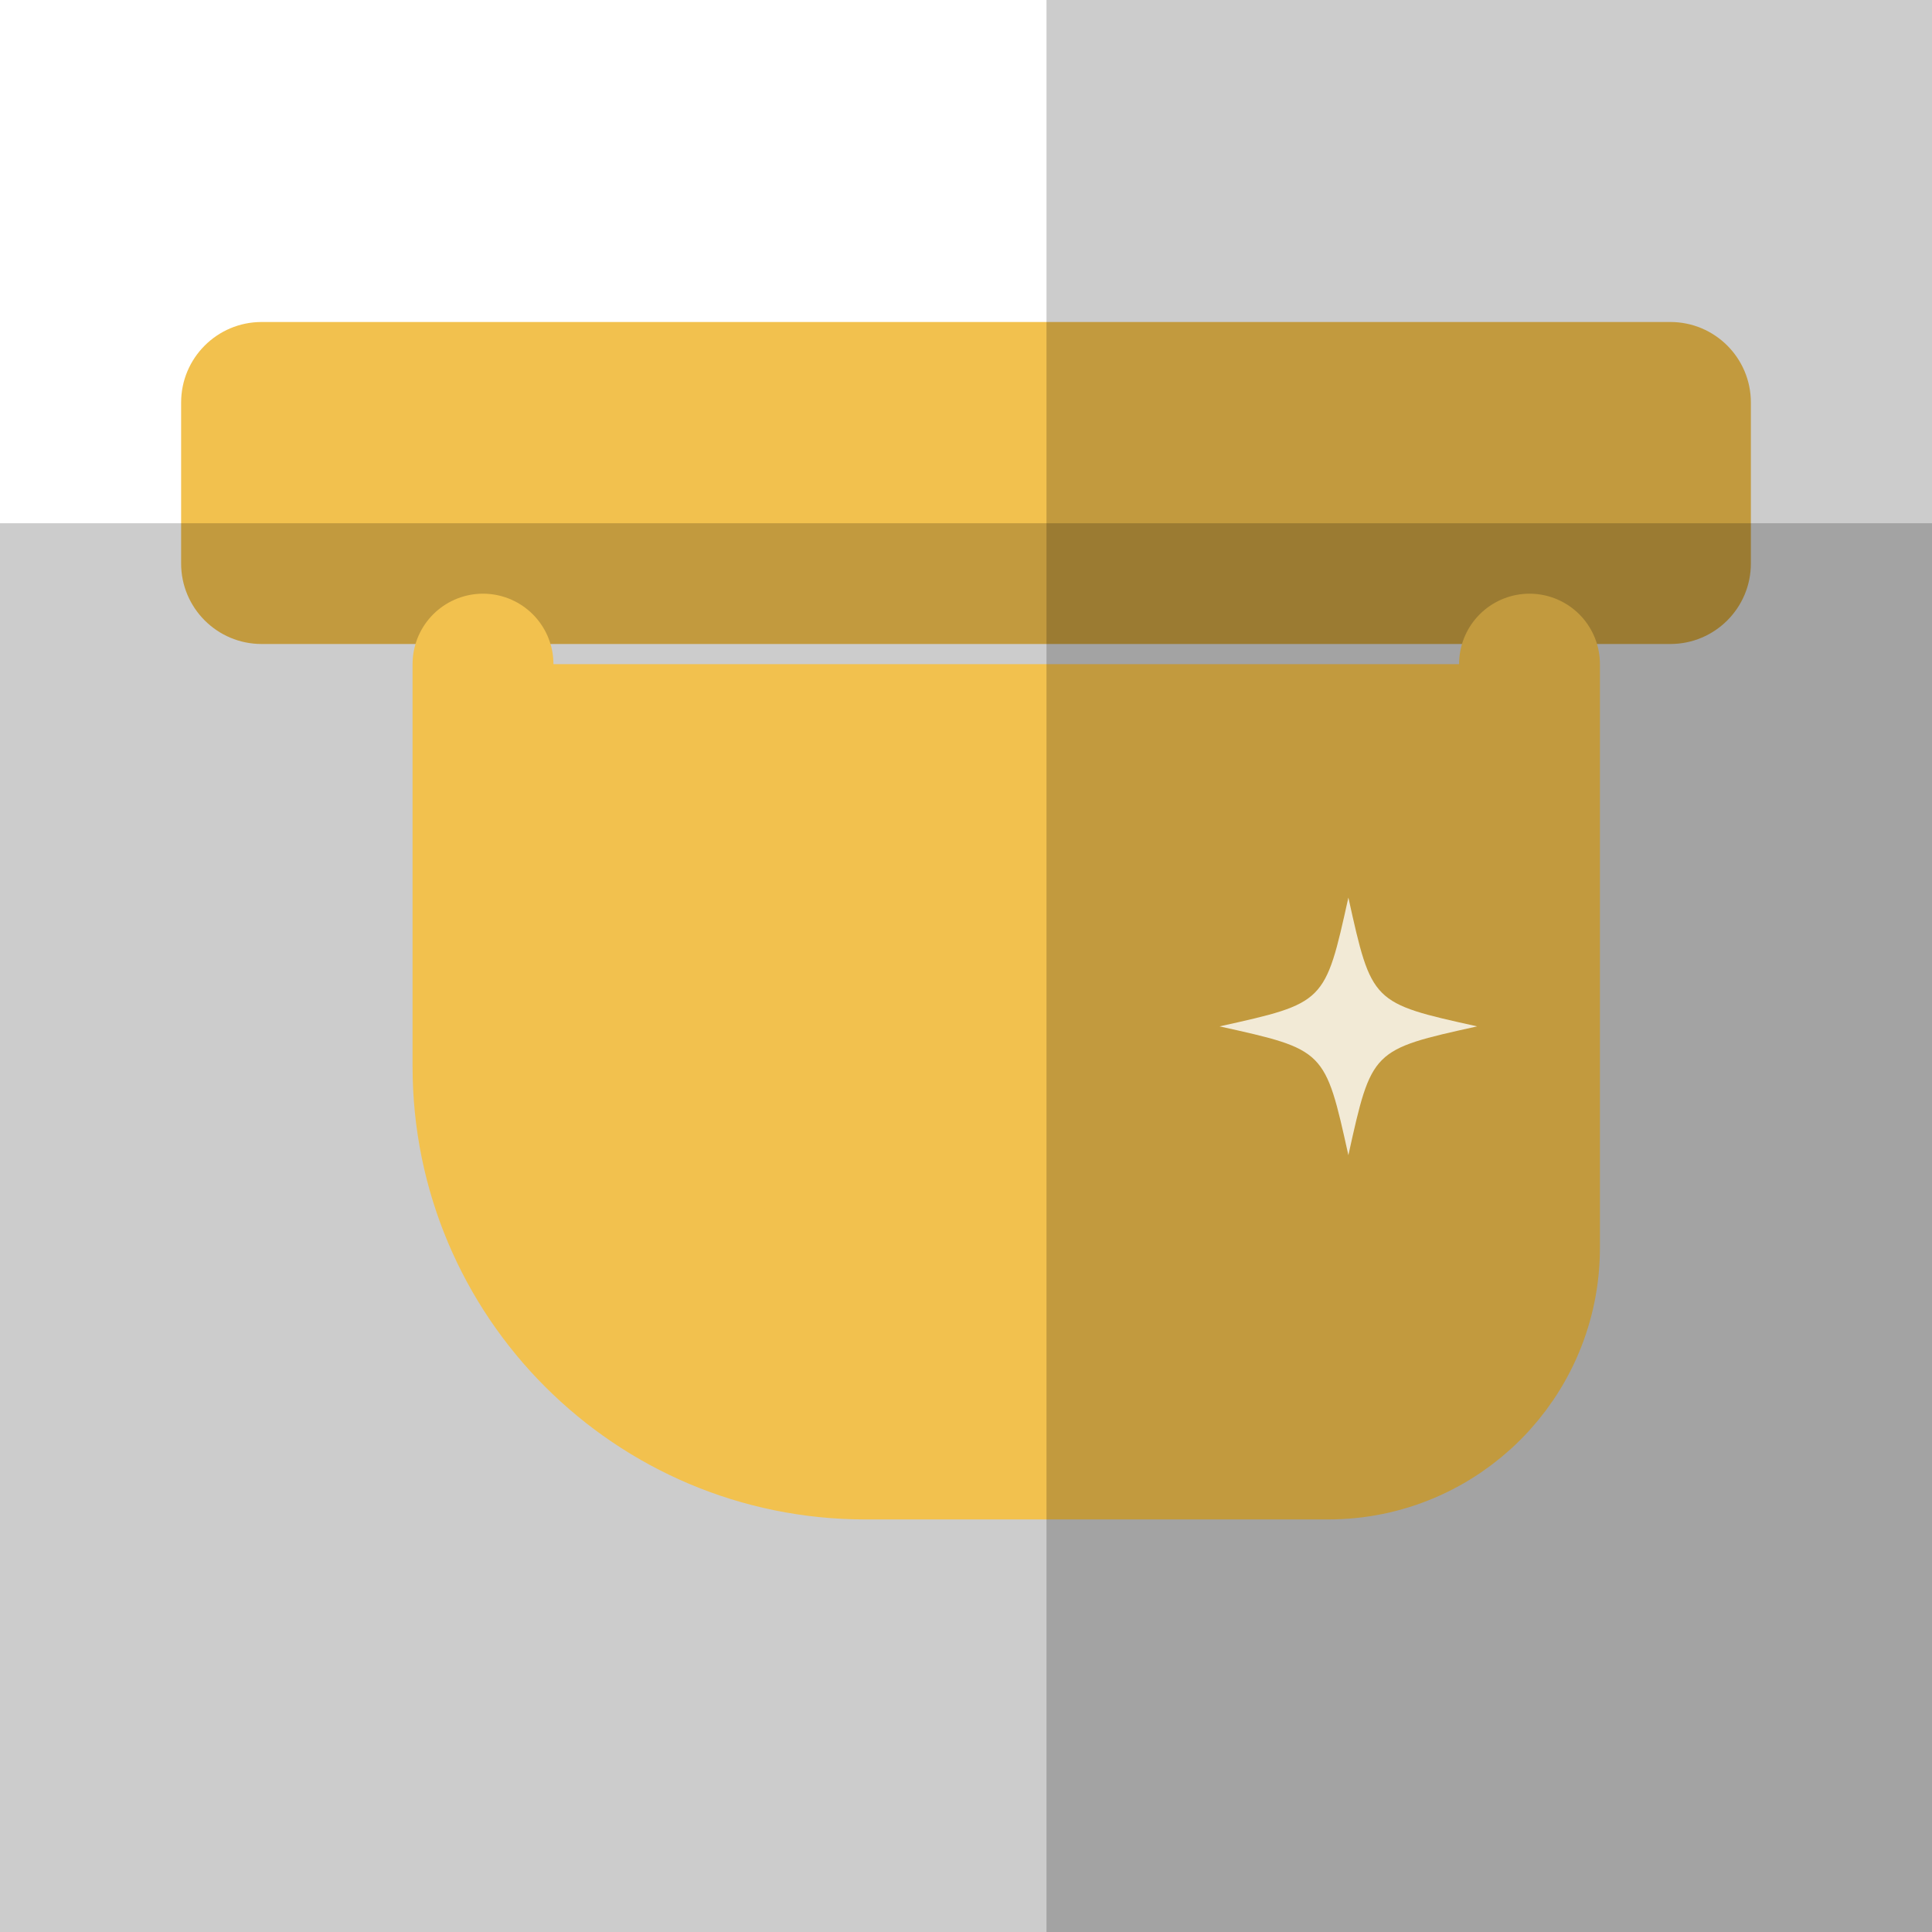
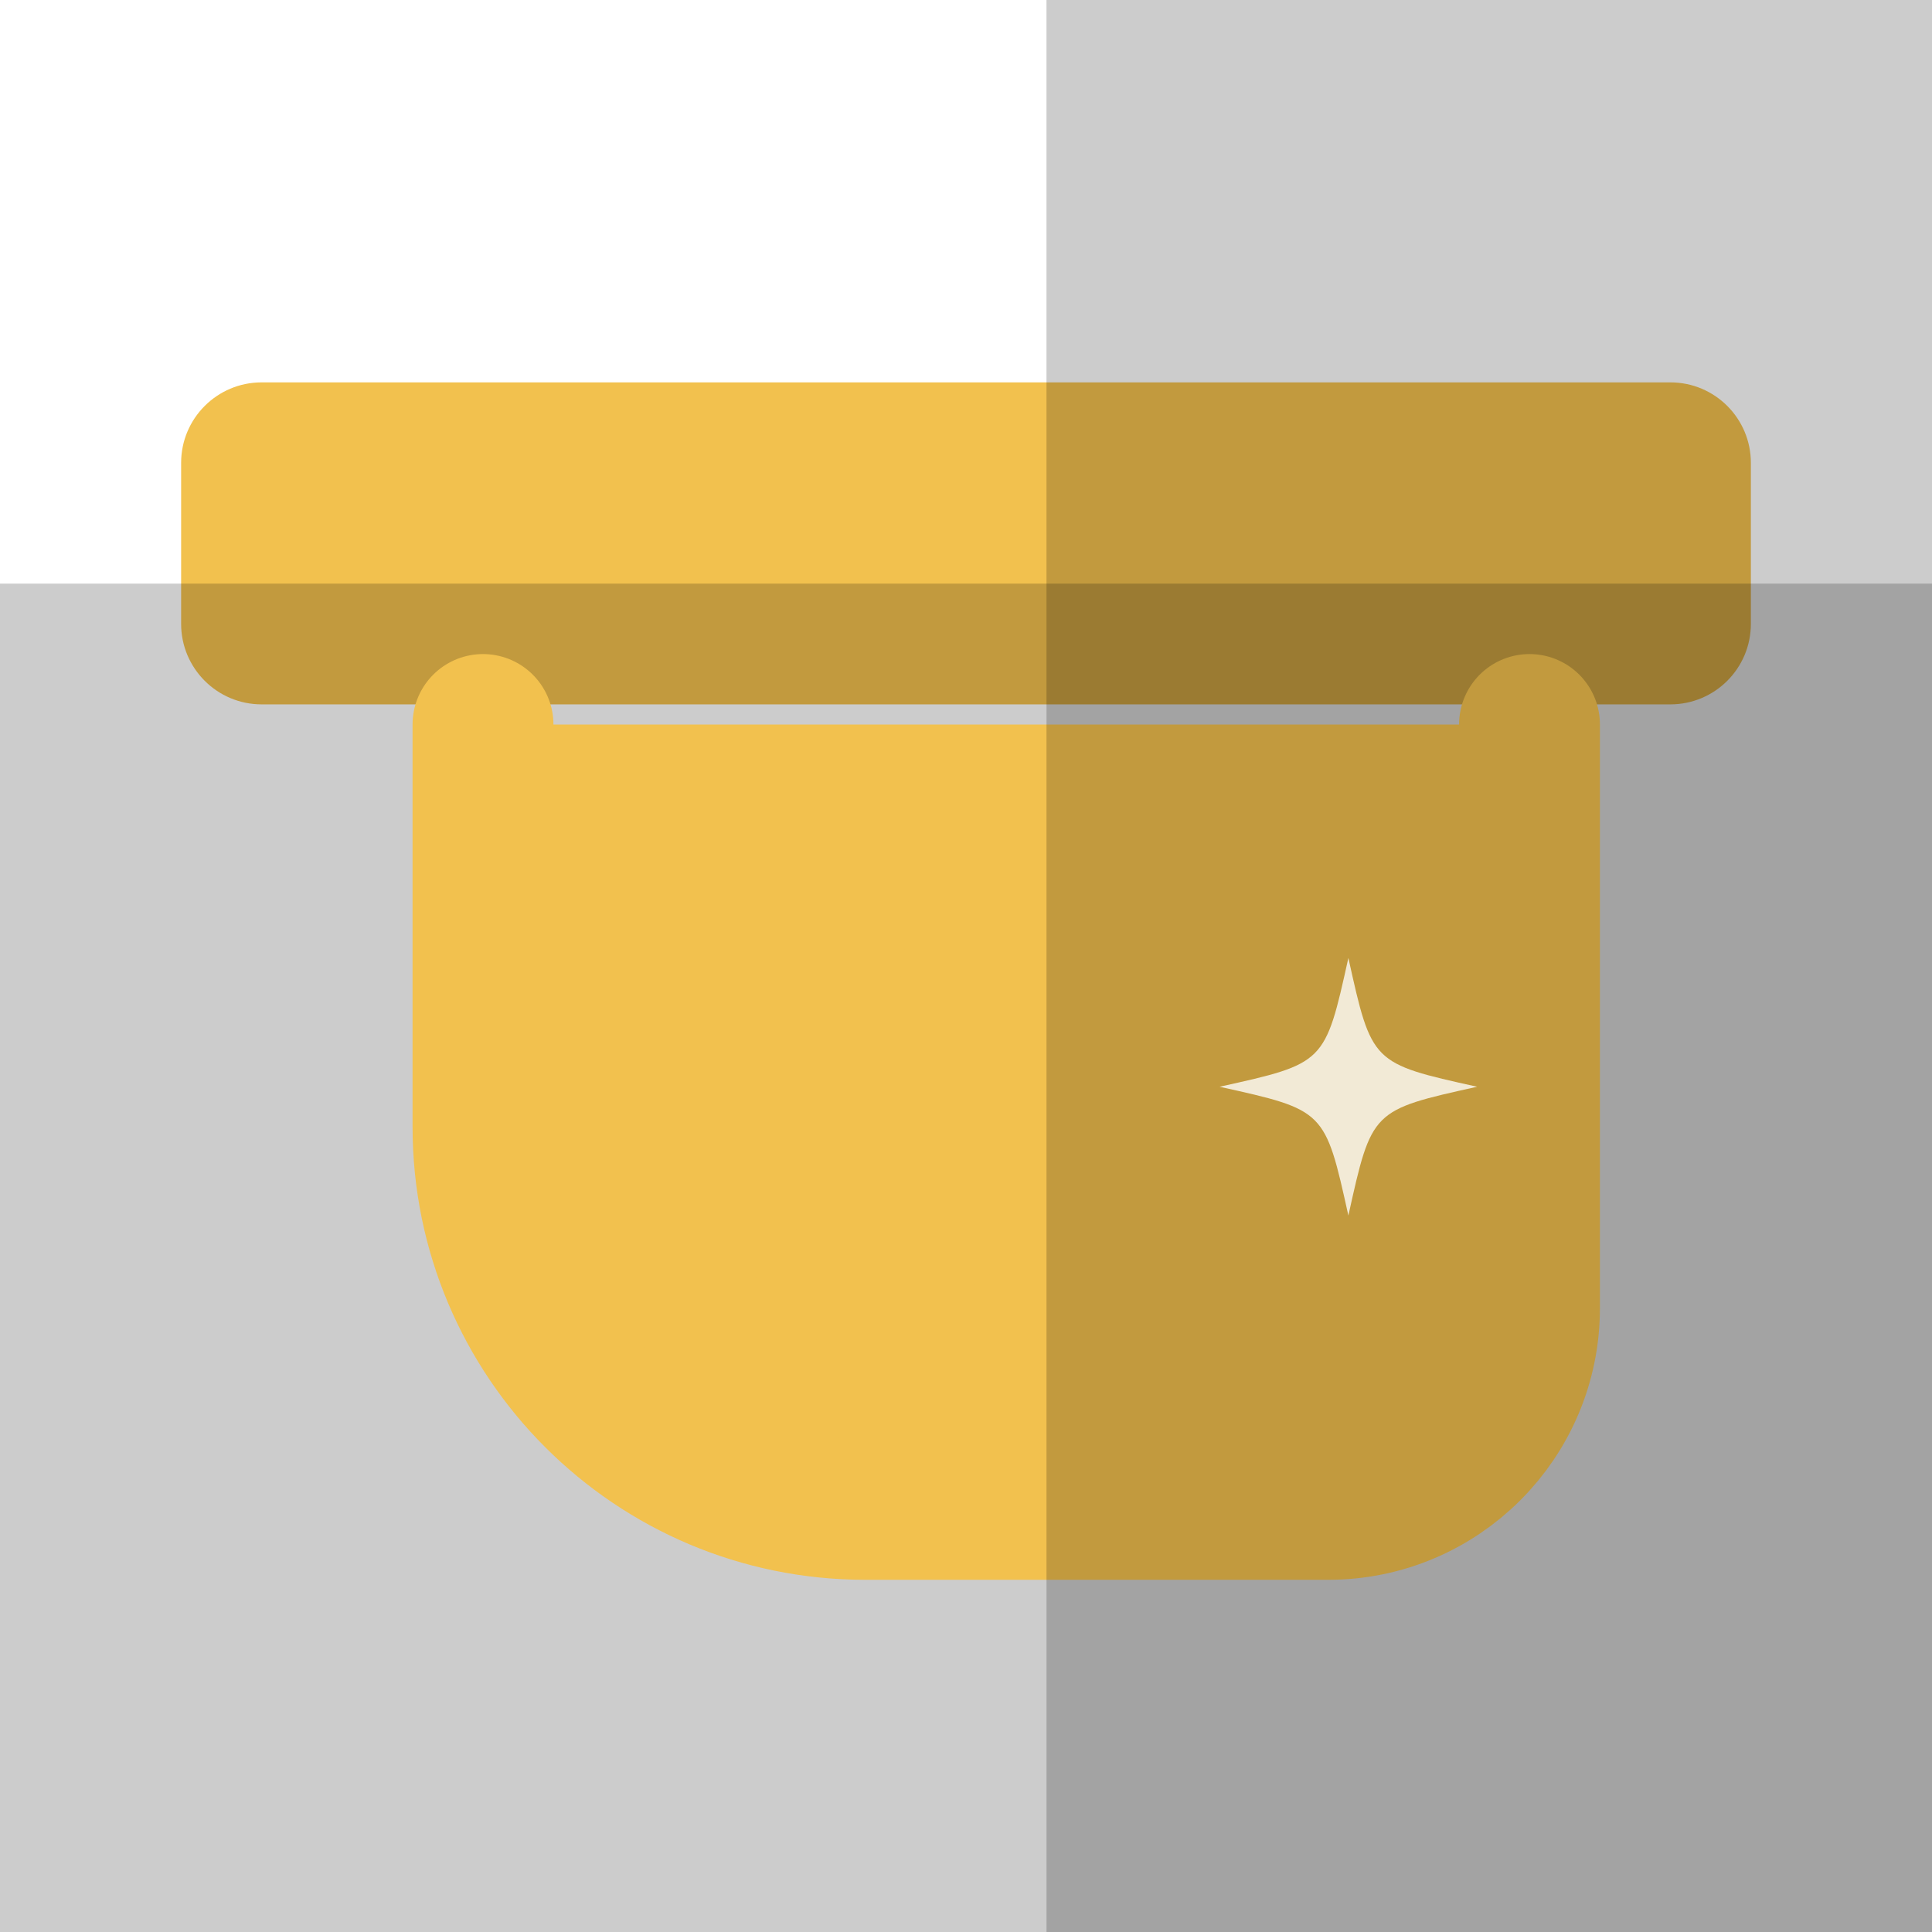
<svg xmlns="http://www.w3.org/2000/svg" viewBox="0 0 48 48" width="48" height="48">
  <style>.ink&gt;.body,.line.ink{fill:#f2c14e}.tint&gt;.body{fill:#f2c14e;opacity:.4}.cream&gt;.body{fill:#f2ead6}.shade{fill:#000;opacity:.2}.glint{fill:none;stroke:#f2ead6;stroke-width:1.5;stroke-linecap:round}.cut{fill:#17161d}.cut[stroke-width]{fill:none;stroke:#17161d;stroke-linecap:round;stroke-linejoin:round}.line{fill:none;stroke:#f2c14e;stroke-linecap:round;stroke-linejoin:round}.line.tint{opacity:.4}.line.cream{stroke:#f2ead6}</style>
-   <g class="icon">
+   <g class="icon" transform="translate(0 1.5)">
    <g class="piece ink">
      <path class="body" d="M6.5,8H41.5A2,2 0 0 1 43.5,10V14A2,2 0 0 1 41.5,16H6.5A2,2 0 0 1 4.5,14V10A2,2 0 0 1 6.5,8Z" />
      <path class="shade" d="M-20,13H70V70H-20Z" />
    </g>
    <path class="line ink" d="M12,16.5V26.5A9.5,9.5 0 0 0 21.5,36H33A5,5 0 0 0 38,31V16.5" stroke-width="3.5" />
    <g class="piece ink">
      <path class="body" d="M22.5,18C23,23.5 21.5,28 17.5,31.5C21,32.5 24.5,31 26.8,28C29,25 29.5,21.5 29,18Z" />
      <path class="shade" d="M26,-20H70V70H26Z" />
    </g>
    <g class="piece cream">
      <path class="body" d="M33.5,22.3C34.08,24.92 34.08,24.92 36.7,25.5C34.08,26.08 34.08,26.08 33.5,28.7C32.92,26.08 32.92,26.08 30.3,25.5C32.92,24.92 32.92,24.92 33.5,22.3Z" />
    </g>
  </g>
</svg>
